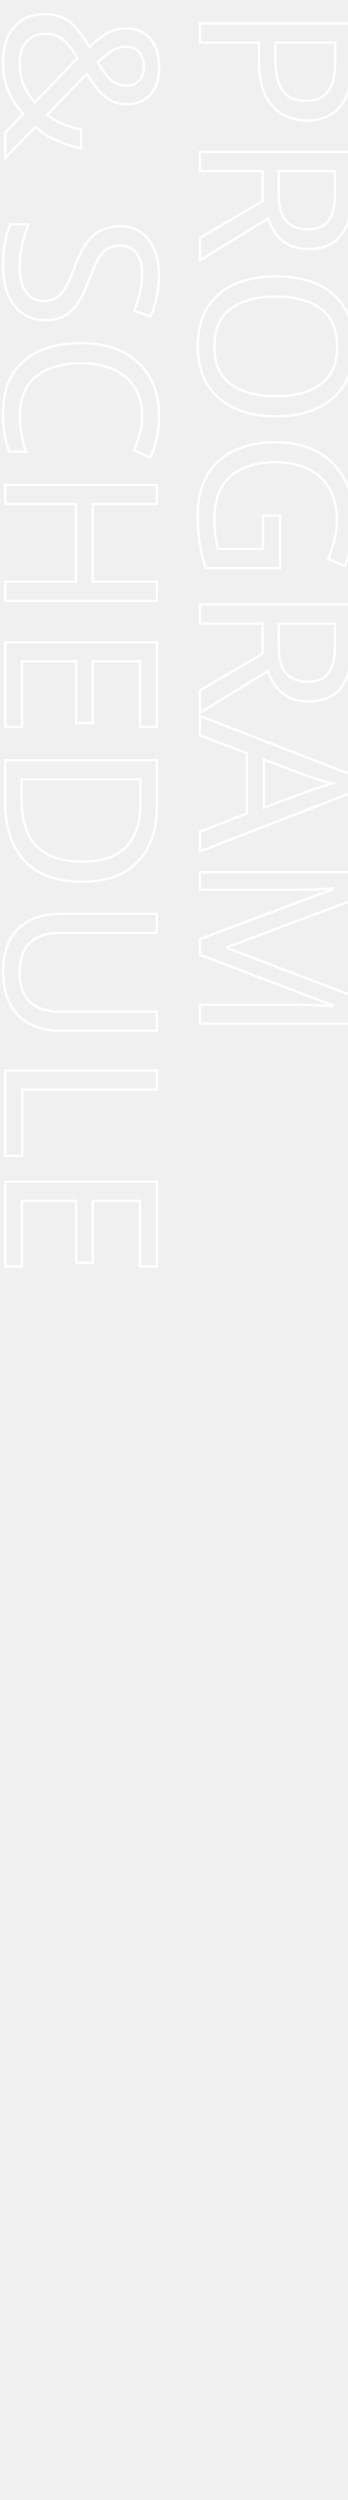
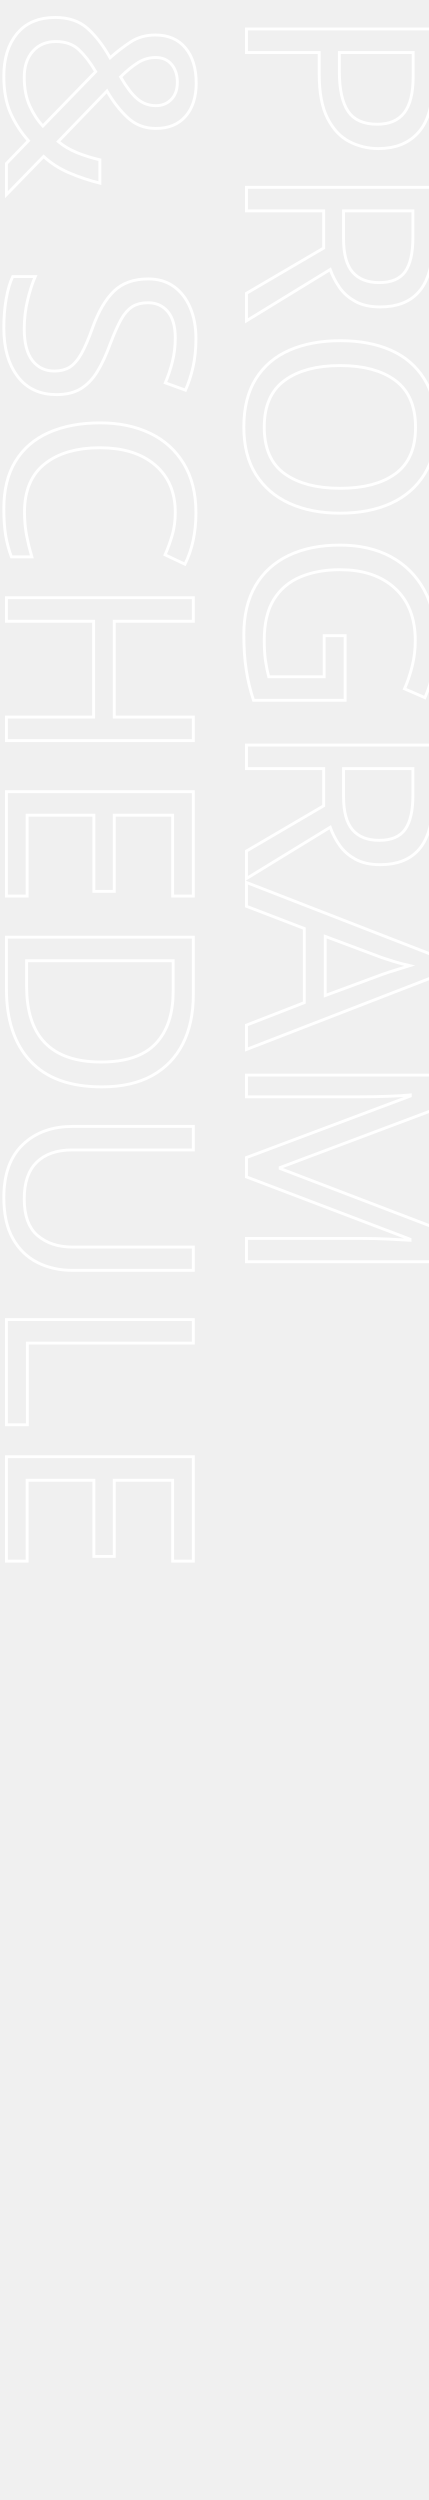
- <svg xmlns="http://www.w3.org/2000/svg" version="1.1" id="Layer_1" x="0px" y="0px" viewBox="113 -982 442 3179" enable-background="new 113 -982 442 3179" xml:space="preserve">
+ <svg xmlns="http://www.w3.org/2000/svg" version="1.1" id="Layer_1" x="0px" y="0px" viewBox="113 -982 442 2579" enable-background="new 113 -982 442 2579" xml:space="preserve">
  <g enable-background="new    ">
    <text transform="matrix(0 1 -1 0 367.2354 -978.2938)" fill="none" stroke="#FFFFFF" stroke-width="3" font-family="'Eurostile'" font-size="269.998">PROGRAM</text>
  </g>
  <g enable-background="new    ">
    <text transform="matrix(0 1 -1 0 119.6478 -978.2938)" fill="none" stroke="#FFFFFF" stroke-width="3" font-family="'Eurostile'" font-size="269.998">&amp; SCHEDULE</text>
  </g>
  <style type="text/css">
	@font-face {
	font-family: Eurostile;
	src: url(../../../public/assets/fonts/EurostileUnicaseLTPro.otf);
}
</style>
</svg>
